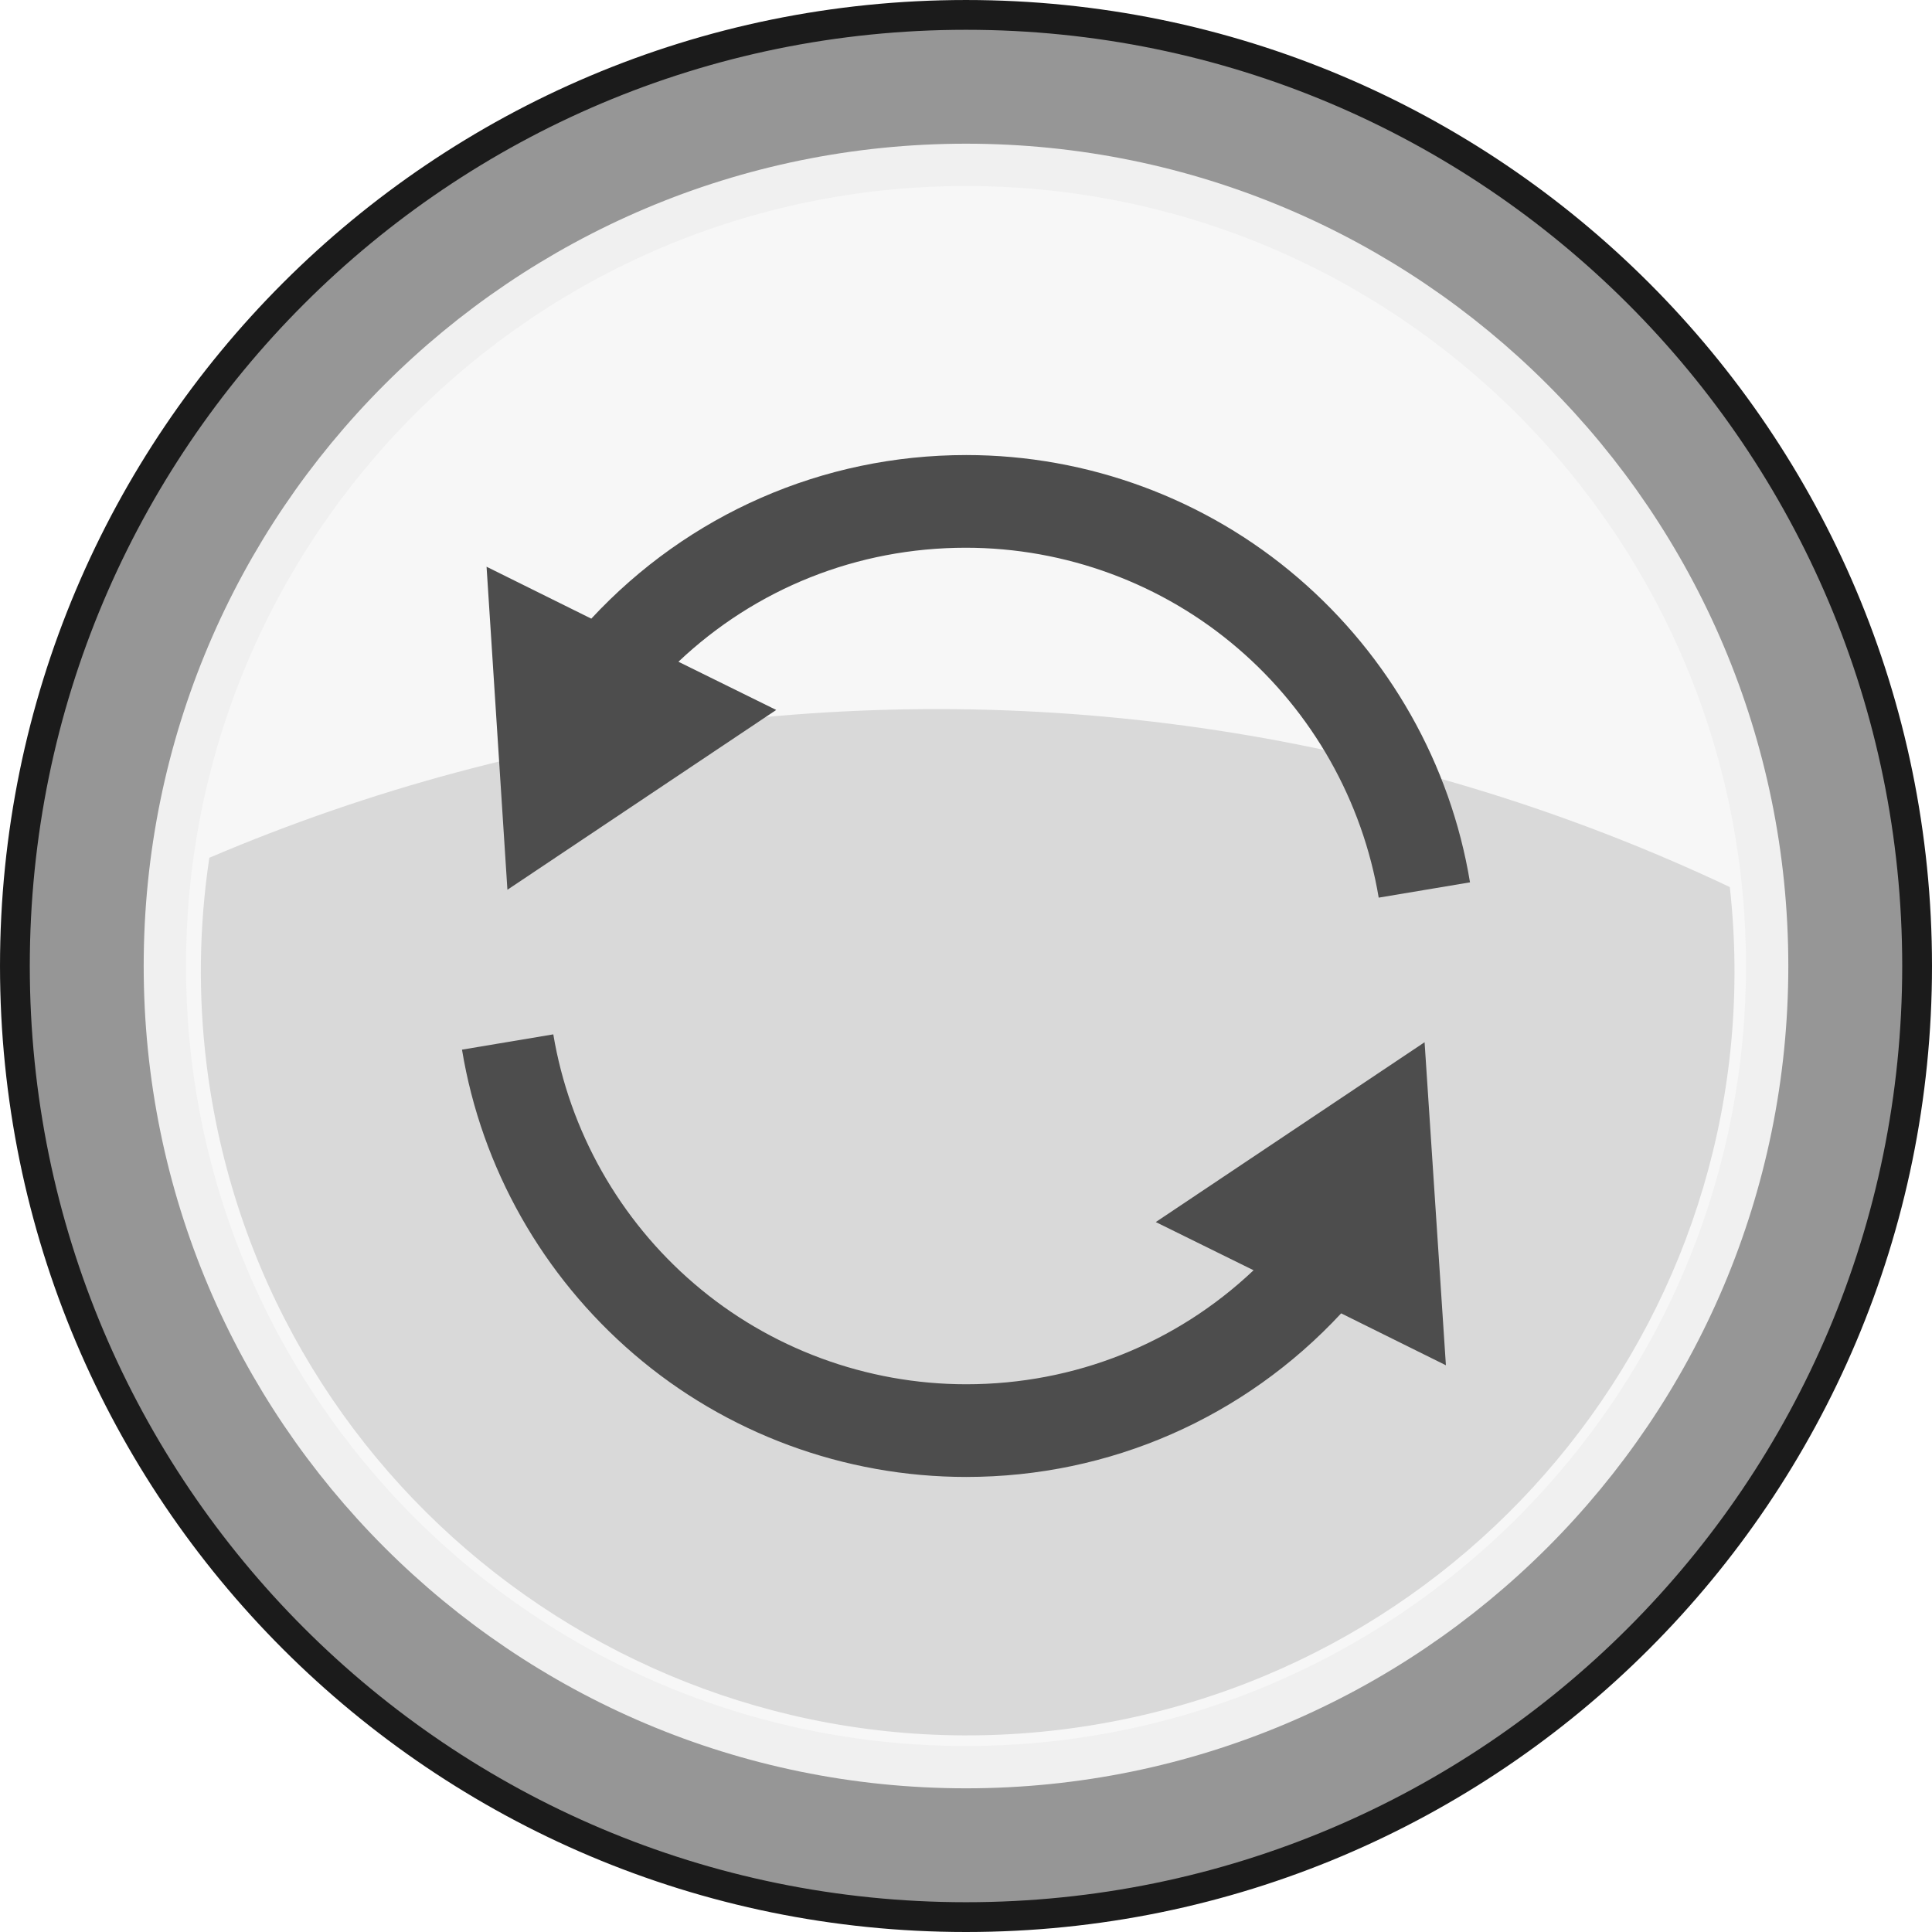
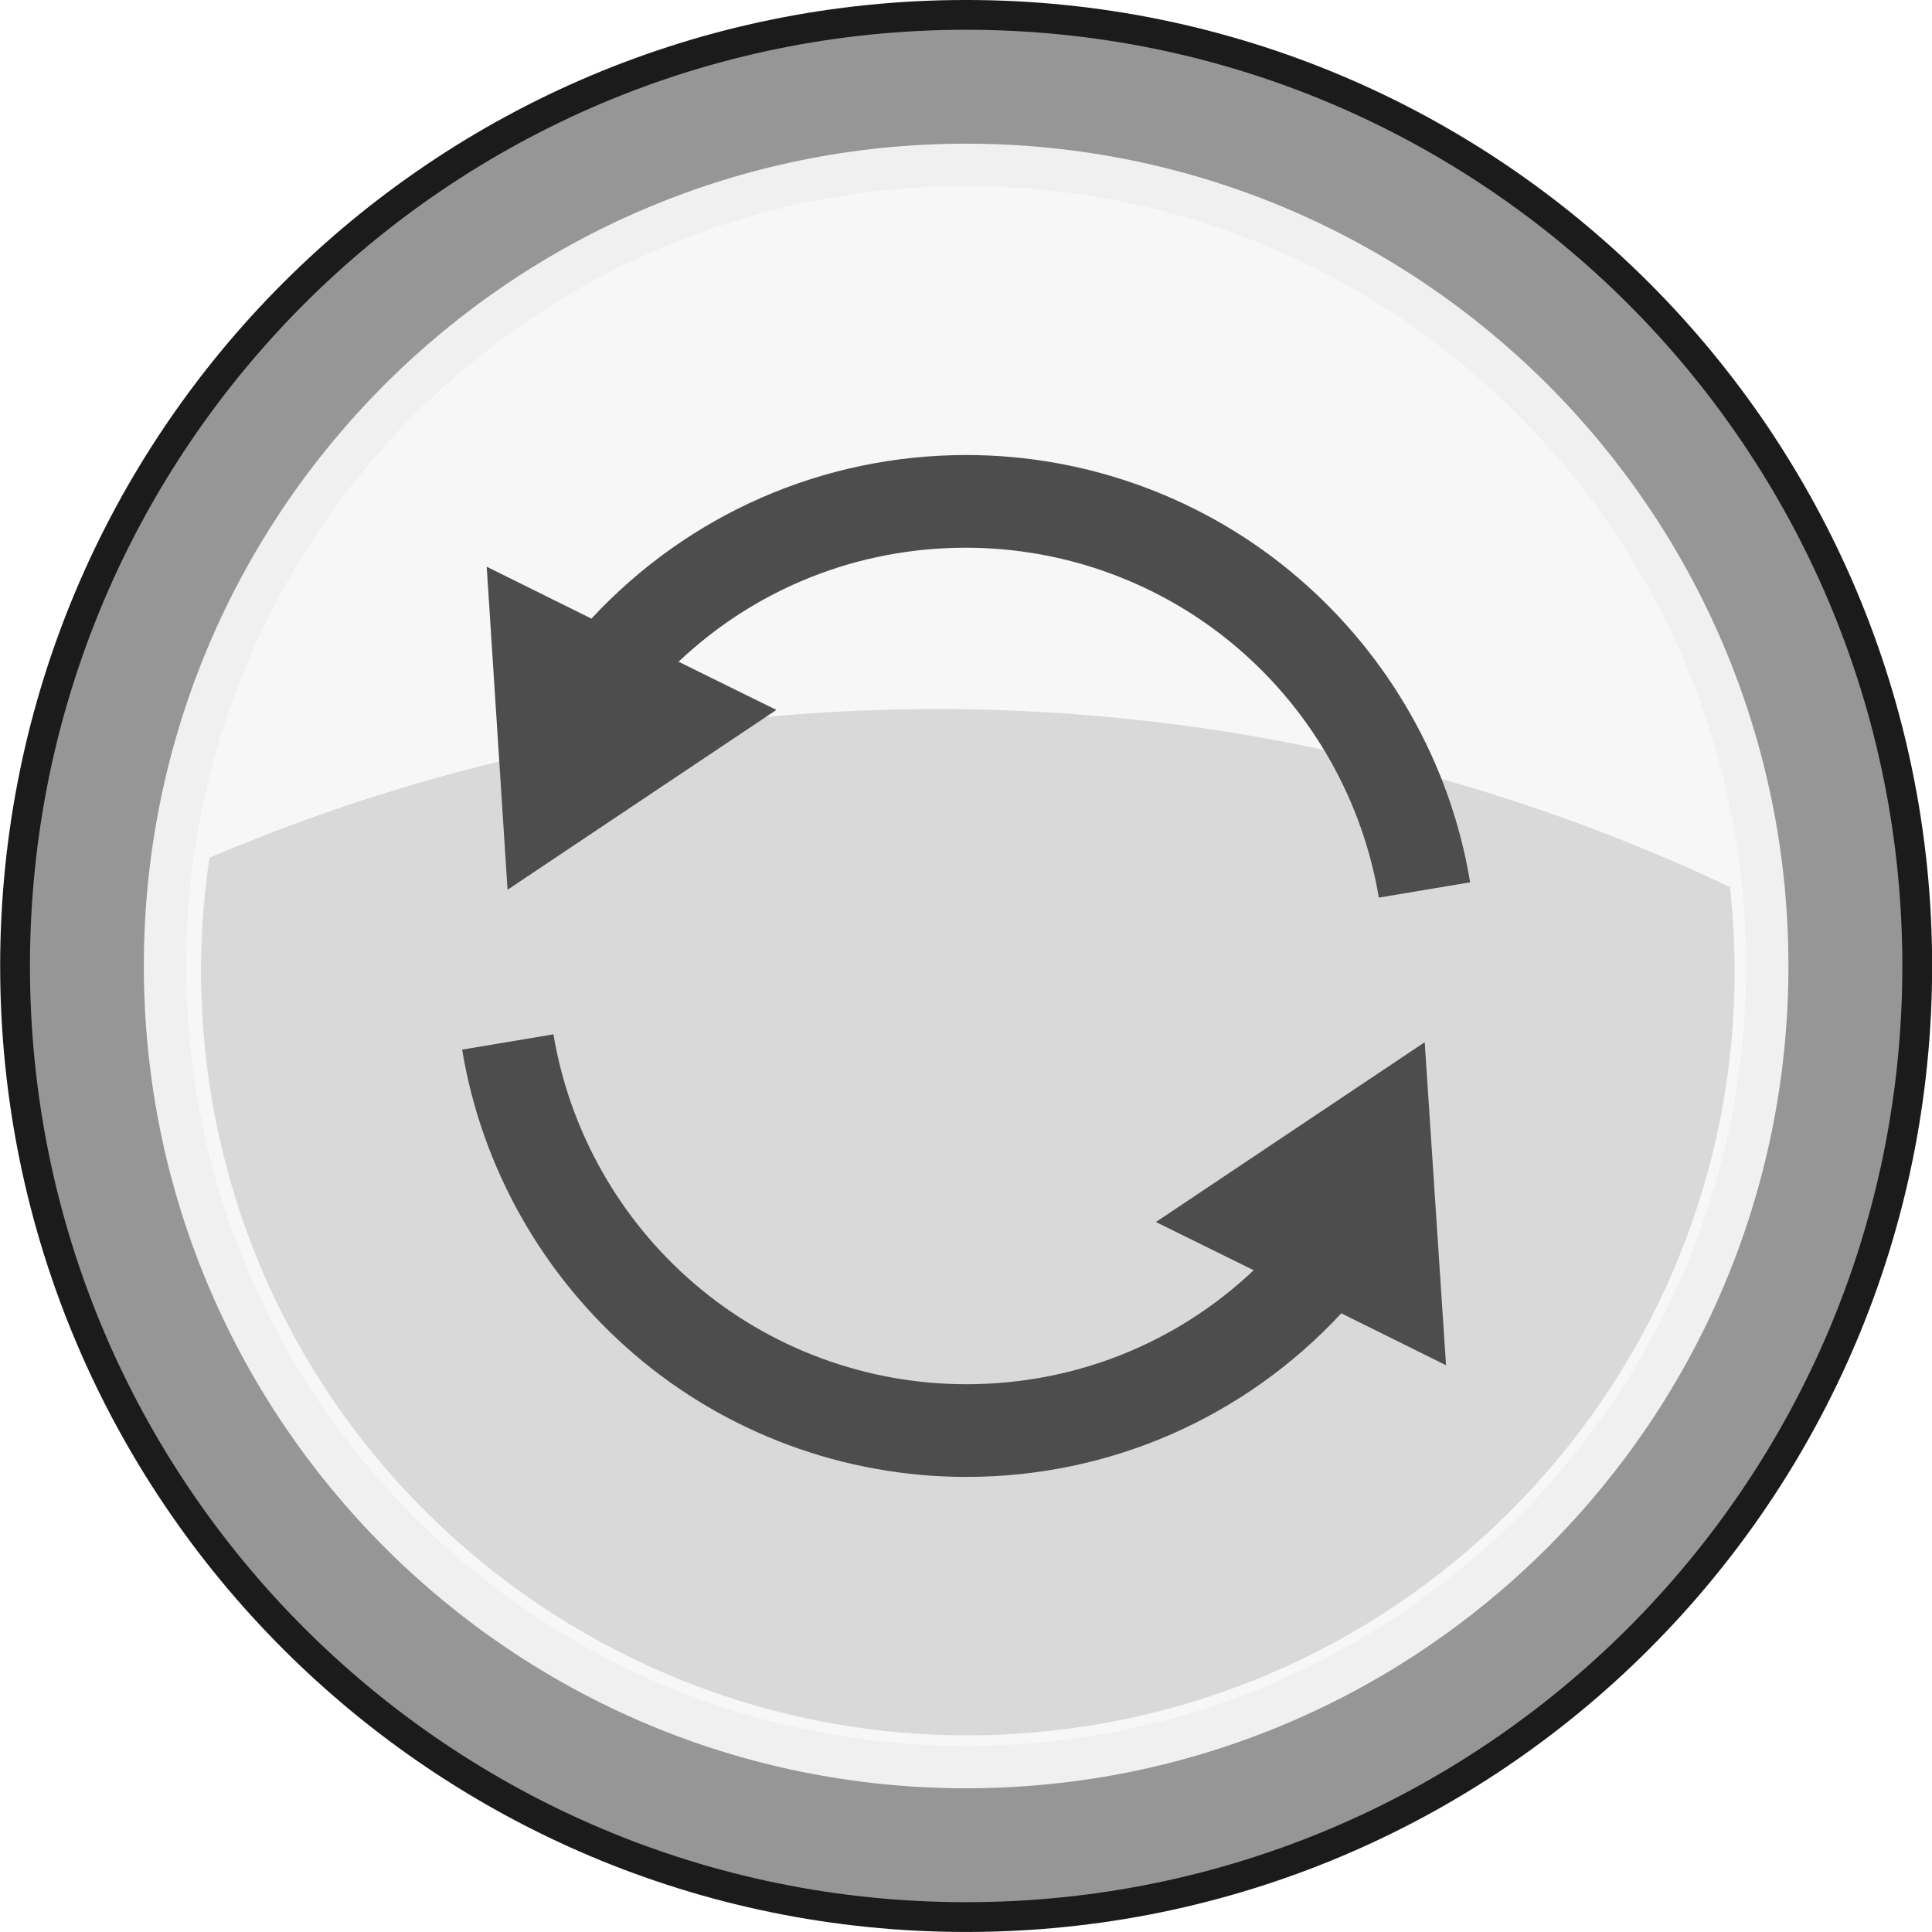
- <svg xmlns="http://www.w3.org/2000/svg" width="9mm" height="9mm" viewBox="0 0 9 9" version="1.1" id="svg295">
-   <defs id="defs289">
-     <mask maskUnits="userSpaceOnUse" id="mask1345">
-       <circle style="fill:#666666;fill-opacity:1;stroke-width:0.085;stroke-miterlimit:4;stroke-dasharray:none" id="circle1347" cx="-48.167" cy="-37.583" r="32.086" />
-     </mask>
-   </defs>
-   <g id="layer1" transform="translate(-78.77199,-76.00327)">
-     <g id="layer1-5" transform="matrix(-0.03584035,0,0,-0.03584035,91.54342,90.86749)" style="display:inline;opacity:1">
-       <circle style="display:inline;opacity:1;fill:#969696;fill-opacity:1;stroke:#1b1b1b;stroke-width:3.871;stroke-linecap:round;stroke-miterlimit:4;stroke-dasharray:none;stroke-opacity:1" id="path856" cx="-230.785" cy="-289.177" transform="scale(-1)" r="123.621" />
-       <circle style="display:inline;opacity:1;fill:#f7f7f7;fill-opacity:1;stroke:#f0f0f0;stroke-width:5.502;stroke-linecap:round;stroke-miterlimit:4;stroke-dasharray:none;stroke-opacity:1" id="path856-7" cx="-230.785" cy="-289.177" transform="scale(-1)" r="104.13" />
-       <path id="path856-7-9" style="display:inline;opacity:1;fill:#d9d9d9;fill-opacity:1;stroke:none;stroke-width:9.694;stroke-linecap:round;stroke-miterlimit:4;stroke-dasharray:none;stroke-opacity:1" d="m 131.508,299.438 a 240.435,239.692 0 0 0 132.126,21.372 240.435,239.692 0 0 0 65.499,-17.565 99.669,99.361 0 0 0 0.377,-26.714 A 99.669,99.361 0 0 0 218.515,189.914 99.669,99.361 0 0 0 131.508,299.438 Z" />
-       <g id="g6" transform="matrix(-0.6023736,0,0,-0.6023736,364.663,459.1973)" style="fill:#4d4d4d;fill-opacity:1">
-         <path fill="#595651" d="m 123.3,265.8 58,-38.8 -21.1,-10.4 c 16.7,-15.8 38.6,-24.6 62,-24.6 21.5,0 42.4,7.7 58.7,21.7 16.1,13.8 26.9,32.9 30.4,53.8 L 331,264.2 C 326.8,238.7 313.6,215.4 293.9,198.5 274,181.4 248.5,172 222.3,172 c -31,0 -60,12.8 -80.9,35.3 l -22.6,-11.2 z" id="path2" style="fill:#4d4d4d;fill-opacity:1" />
-         <path fill="#595651" d="m 321.2,298.7 -58,38.8 21.1,10.4 c -16.7,15.8 -38.6,24.6 -62,24.6 -21.5,0 -42.4,-7.7 -58.7,-21.7 C 147.5,337 136.7,317.9 133.2,297 l -19.7,3.3 c 4.2,25.5 17.4,48.8 37.1,65.7 19.9,17.1 45.4,26.5 71.7,26.5 31,0 60,-12.8 80.9,-35.3 l 22.6,11.2 z" id="path4" style="fill:#4d4d4d;fill-opacity:1" />
-       </g>
+ <svg xmlns="http://www.w3.org/2000/svg" width="9mm" height="9mm" viewBox="0 0 9 9">
+   <g style="display:inline;opacity:1" transform="rotate(180 6.386 7.432)scale(.03584)">
+     <circle cx="-230.785" cy="-289.177" r="123.621" style="display:inline;opacity:1;fill:#969696;fill-opacity:1;stroke:#1b1b1b;stroke-width:3.871;stroke-linecap:round;stroke-miterlimit:4;stroke-dasharray:none;stroke-opacity:1" transform="scale(-1)" />
+     <circle cx="-230.785" cy="-289.177" r="104.13" style="display:inline;opacity:1;fill:#f7f7f7;fill-opacity:1;stroke:#f0f0f0;stroke-width:5.502;stroke-linecap:round;stroke-miterlimit:4;stroke-dasharray:none;stroke-opacity:1" transform="scale(-1)" />
+     <path d="M131.508 299.438a240.435 239.692 0 0 0 132.125 21.372 240.435 239.692 0 0 0 65.5-17.565 99.669 99.361 0 0 0 .377-26.714 99.669 99.361 0 0 0-110.995-86.617 99.669 99.361 0 0 0-87.007 109.524" style="display:inline;opacity:1;fill:#d9d9d9;fill-opacity:1;stroke:none;stroke-width:9.694;stroke-linecap:round;stroke-miterlimit:4;stroke-dasharray:none;stroke-opacity:1" />
+     <g fill="#595651" style="fill:#4d4d4d;fill-opacity:1">
+       <path d="m123.3 265.8 58-38.8-21.1-10.4c16.7-15.8 38.6-24.6 62-24.6 21.5 0 42.4 7.7 58.7 21.7 16.1 13.8 26.9 32.9 30.4 53.8l19.7-3.3c-4.2-25.5-17.4-48.8-37.1-65.7-19.9-17.1-45.4-26.5-71.6-26.5-31 0-60 12.8-80.9 35.3l-22.6-11.2zM321.2 298.7l-58 38.8 21.1 10.4c-16.7 15.8-38.6 24.6-62 24.6-21.5 0-42.4-7.7-58.7-21.7-16.1-13.8-26.9-32.9-30.4-53.8l-19.7 3.3c4.2 25.5 17.4 48.8 37.1 65.7 19.9 17.1 45.4 26.5 71.7 26.5 31 0 60-12.8 80.9-35.3l22.6 11.2z" style="fill:#4d4d4d;fill-opacity:1" transform="matrix(-.60237 0 0 -.60237 364.663 459.197)" />
    </g>
  </g>
</svg>
